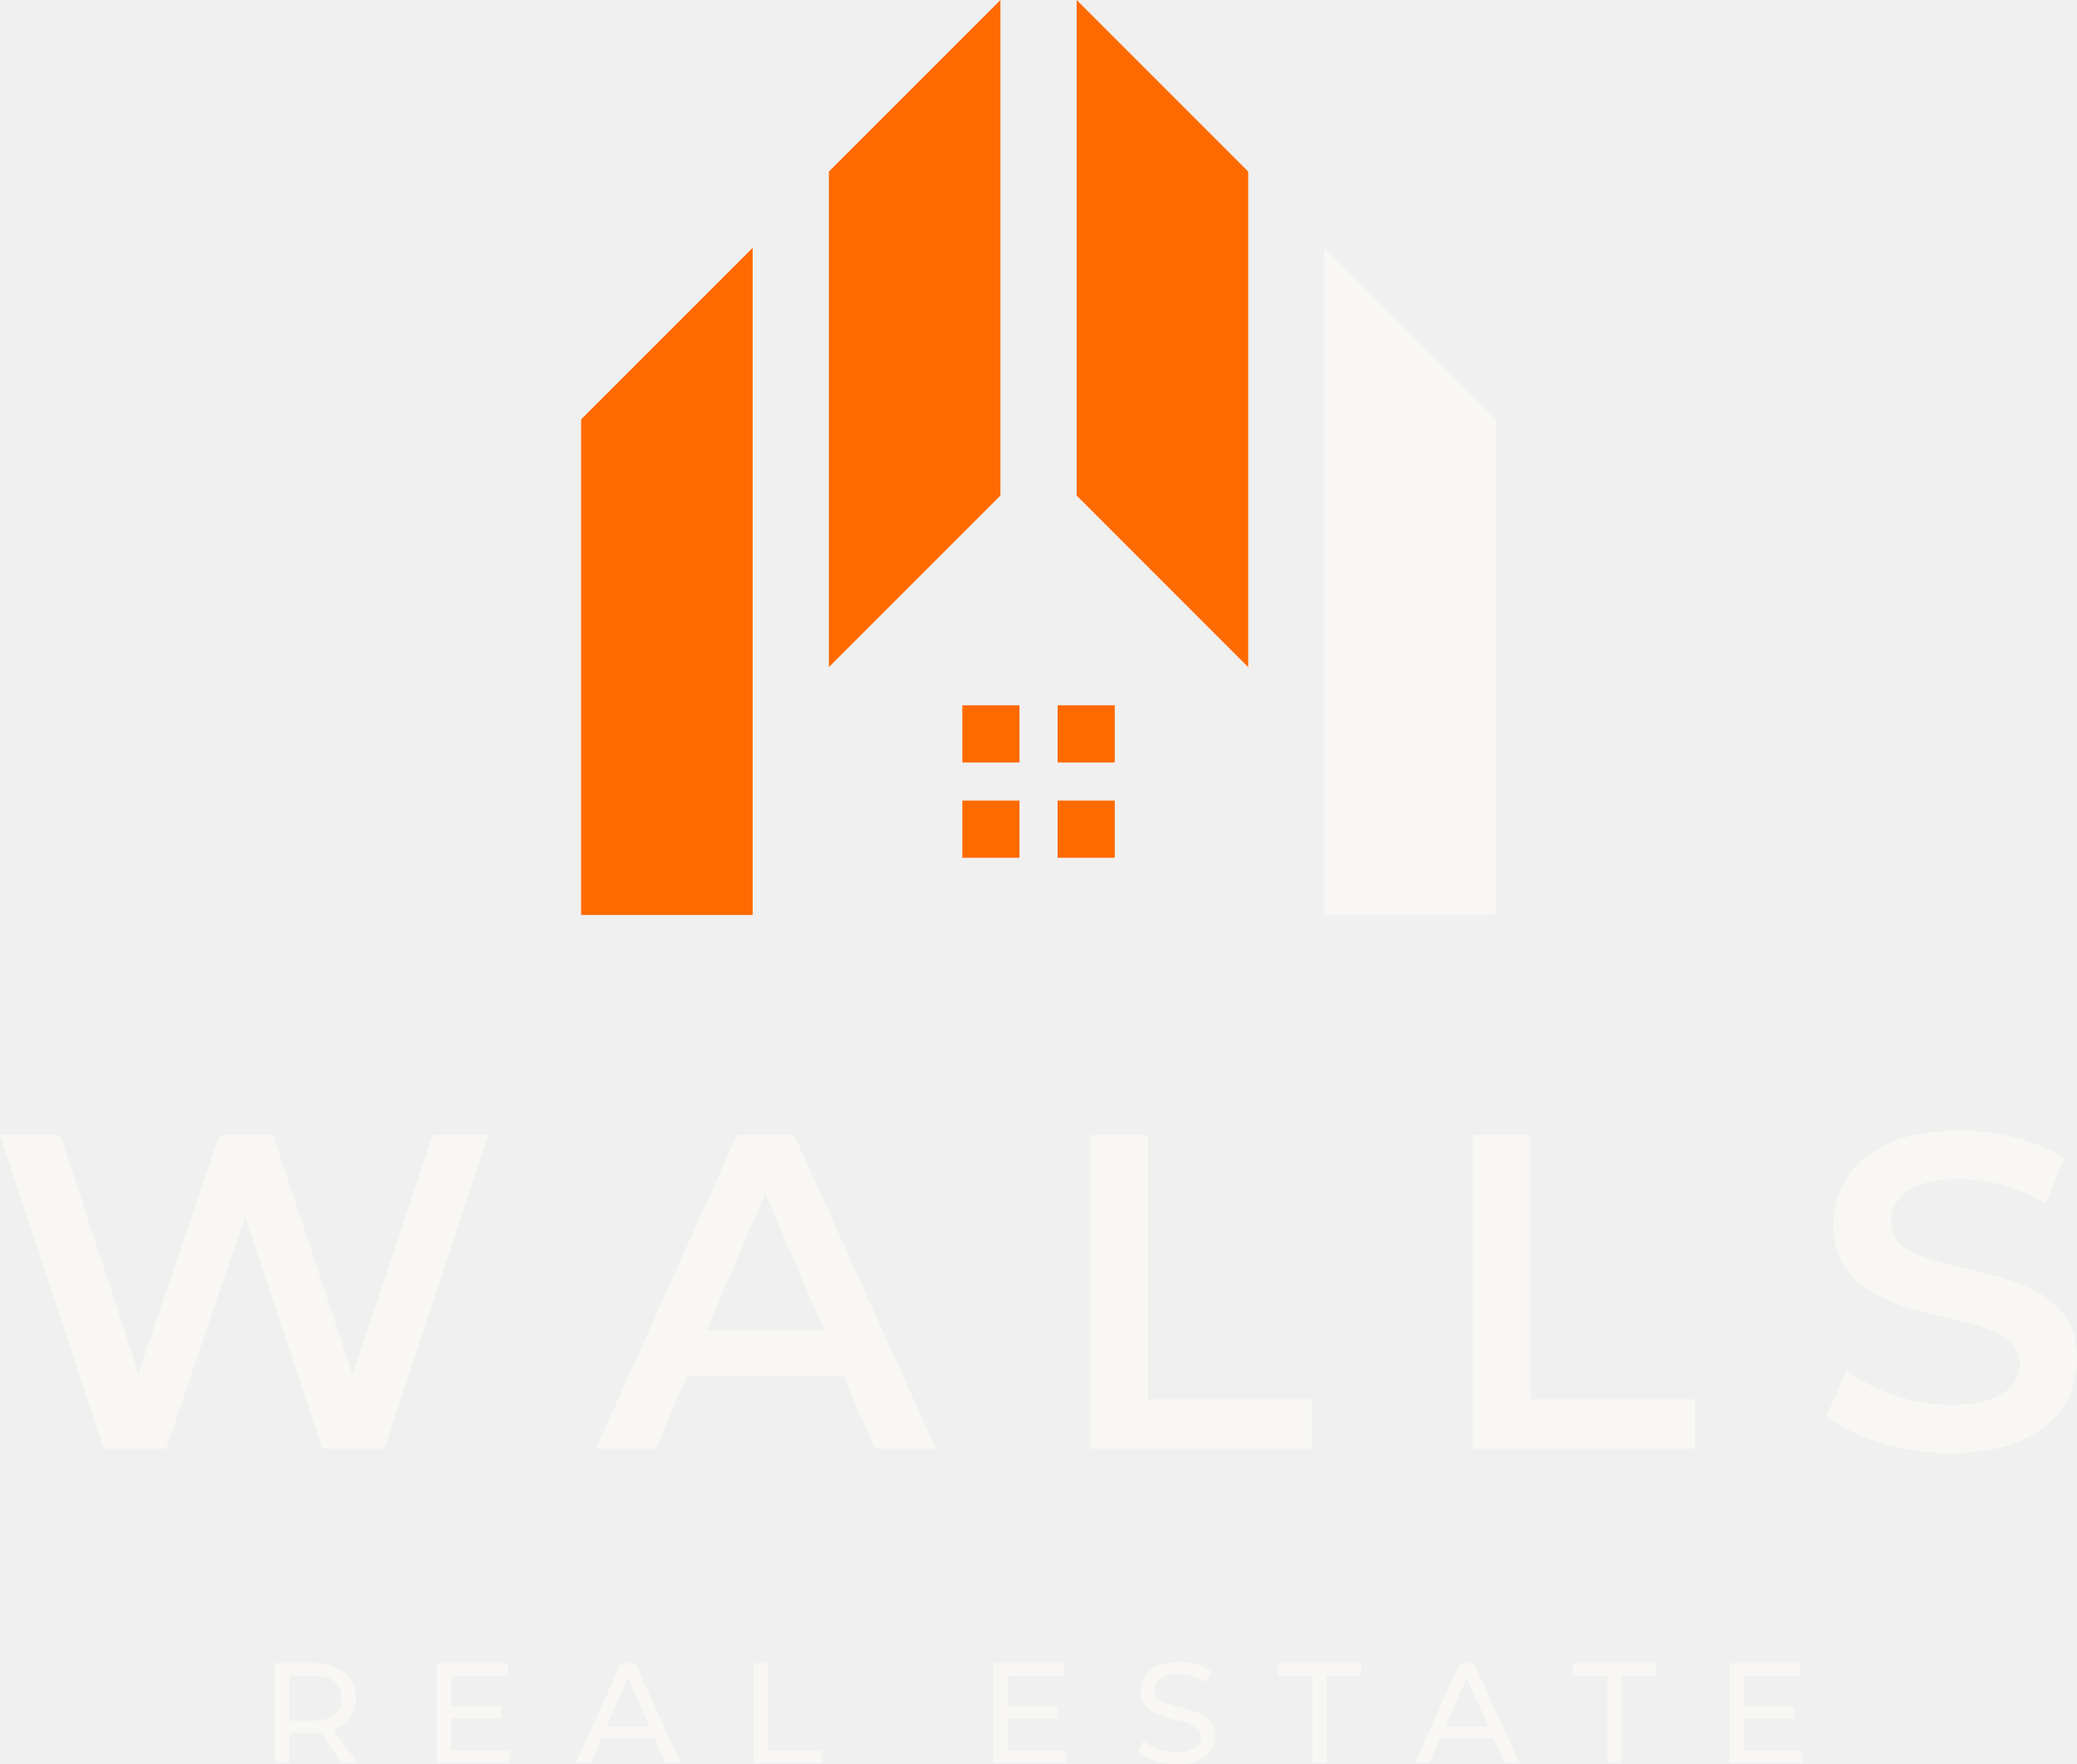
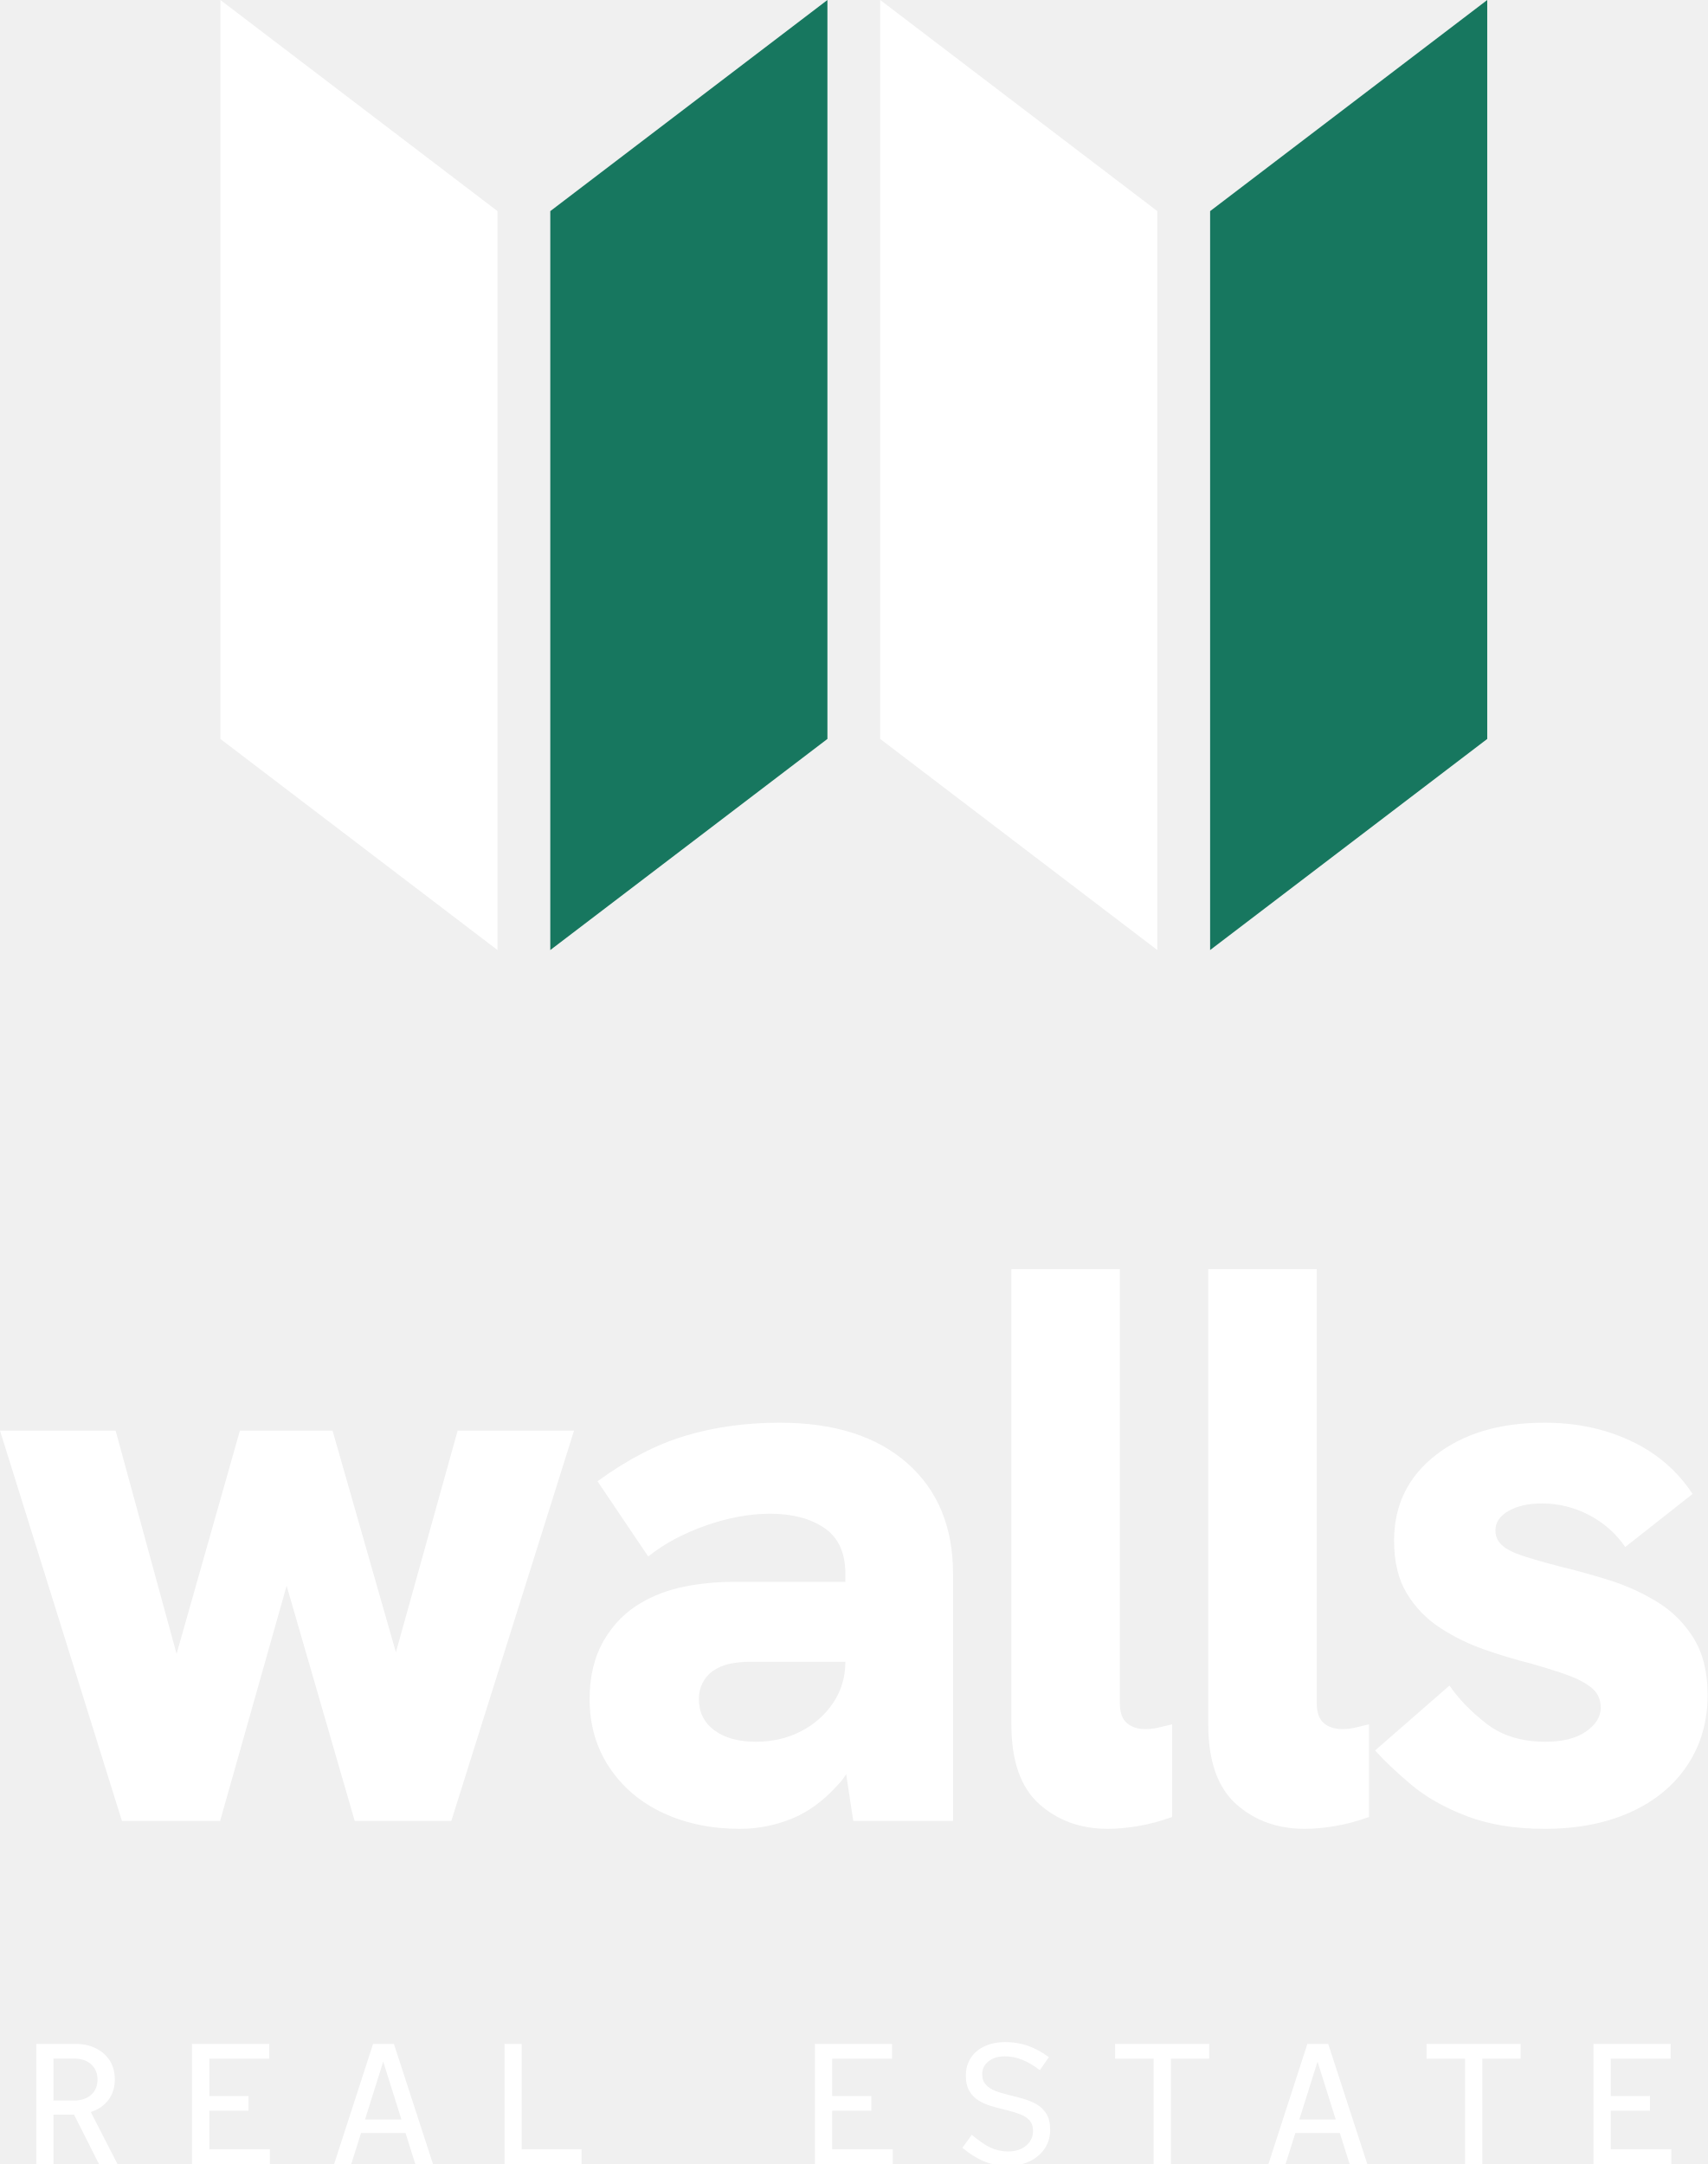
- <svg xmlns="http://www.w3.org/2000/svg" width="217.95" height="185" viewBox="0 0 217.95 185" role="img" aria-label="Walls Real Estate">
-   <g transform="translate(-76.02 -50)">
-     <path fill="#FF6A00" d="M137 94 155 76 155 146 137 146Z" />
-     <path fill="#FF6A00" d="M163 68 181 50 181 102 163 120Z" />
-     <path fill="#FF6A00" d="M189 50 207 68 207 120 189 102Z" />
-     <path fill="#F8F7F4" d="M215 76 233 94 233 146 215 146Z" />
-     <g fill="#FF6A00">
-       <rect x="177" y="124" width="6" height="6" />
-       <rect x="187" y="124" width="6" height="6" />
-       <rect x="177" y="134" width="6" height="6" />
-       <rect x="187" y="134" width="6" height="6" />
-     </g>
+ <svg xmlns="http://www.w3.org/2000/svg" width="129.4" height="164" viewBox="0 0 129.4 164" role="img" aria-label="Walls Real Estate">
+   <g transform="translate(-120.3 -62)">
+     <path fill="#FFFFFF" d="M137 62 158 78 158 134 137 118Z" />
+     <path fill="#17775F" d="M162 78 183 62 183 118 162 134Z" />
+     <path fill="#FFFFFF" d="M187 62 208 78 208 134 187 118Z" />
+     <path fill="#17775F" d="M212 78 233 62 233 118 212 134Z" />
  </g>
-   <path fill="#F8F7F4" transform="translate(0 152)" d="M10.9 0L0 -32.9L6.35 -32.9L14.52 -7.9L23.03 -32.9L28.67 -32.9L36.99 -7.75L45.4 -32.9L51.23 -32.9L40.33 0L33.84 0L25.71 -24.35L17.44 0ZM62.53 0L77.33 -32.9L83.35 -32.9L98.2 0L91.81 0L88.52 -7.61L72.07 -7.61L68.82 0ZM86.5 -12.41L80.29 -26.79L74.13 -12.41ZM114.38 0L114.38 -32.9L120.49 -32.9L120.49 -5.17L137.69 -5.17L137.69 0ZM154.53 0L154.53 -32.9L160.64 -32.9L160.64 -5.17L177.85 -5.17L177.85 0ZM204.65 0.47Q200.8 0.47 197.27 -0.63Q193.75 -1.74 191.68 -3.48L193.79 -8.22Q195.77 -6.67 198.68 -5.64Q201.6 -4.61 204.65 -4.61Q207.24 -4.61 208.83 -5.17Q210.43 -5.73 211.18 -6.7Q211.94 -7.66 211.94 -8.88Q211.94 -10.39 210.86 -11.3Q209.77 -12.22 208.06 -12.76Q206.34 -13.3 204.25 -13.77Q202.16 -14.24 200.07 -14.88Q197.98 -15.51 196.26 -16.52Q194.55 -17.53 193.47 -19.22Q192.38 -20.91 192.38 -23.55Q192.38 -26.23 193.82 -28.46Q195.25 -30.69 198.19 -32.03Q201.13 -33.37 205.64 -33.37Q208.6 -33.37 211.51 -32.62Q214.43 -31.87 216.59 -30.46L214.66 -25.71Q212.45 -27.02 210.1 -27.66Q207.75 -28.29 205.59 -28.29Q203.05 -28.29 201.48 -27.68Q199.9 -27.07 199.18 -26.08Q198.45 -25.1 198.45 -23.83Q198.45 -22.32 199.5 -21.41Q200.56 -20.49 202.28 -19.98Q203.99 -19.46 206.11 -18.96Q208.22 -18.47 210.31 -17.86Q212.41 -17.25 214.12 -16.26Q215.84 -15.27 216.89 -13.58Q217.95 -11.89 217.95 -9.31Q217.95 -6.67 216.52 -4.44Q215.08 -2.21 212.12 -0.87Q209.16 0.47 204.65 0.47Z" />
-   <path fill="#F8F7F4" transform="translate(28.85 185)" d="M0 0L0 -10.5L4.1 -10.5Q6.14 -10.5 7.3 -9.53Q8.48 -8.56 8.48 -6.84Q8.48 -5.7 7.95 -4.88Q7.43 -4.06 6.45 -3.63Q6.32 -3.57 6.16 -3.51L8.66 0L7.02 0L4.76 -3.22Q4.44 -3.19 4.1 -3.19L1.5 -3.19L1.5 0ZM1.5 -4.47L4.05 -4.47Q5.49 -4.47 6.23 -5.09Q6.97 -5.71 6.97 -6.84Q6.97 -7.96 6.23 -8.58Q5.49 -9.19 4.05 -9.19L1.5 -9.19ZM17.01 0L17.01 -10.5L24.42 -10.5L24.42 -9.19L18.51 -9.19L18.51 -5.97L23.77 -5.97L23.77 -4.69L18.51 -4.69L18.51 -1.3L24.63 -1.3L24.63 0ZM31.57 0L36.32 -10.5L37.81 -10.5L42.58 0L41 0L39.85 -2.62L34.27 -2.62L33.11 0ZM39.32 -3.82L37.06 -8.97L34.79 -3.82ZM50.24 0L50.24 -10.5L51.74 -10.5L51.74 -1.3L57.42 -1.3L57.42 0ZM75.38 0L75.38 -10.5L82.79 -10.5L82.79 -9.19L76.88 -9.19L76.88 -5.97L82.15 -5.97L82.15 -4.69L76.88 -4.69L76.88 -1.3L83 -1.3L83 0ZM94.59 0.12Q93.39 0.12 92.3 -0.25Q91.2 -0.61 90.57 -1.2L91.13 -2.37Q91.73 -1.84 92.66 -1.5Q93.59 -1.15 94.59 -1.15Q95.51 -1.15 96.08 -1.36Q96.65 -1.57 96.92 -1.94Q97.19 -2.31 97.19 -2.77Q97.19 -3.31 96.83 -3.64Q96.48 -3.97 95.92 -4.18Q95.36 -4.38 94.68 -4.53Q94.01 -4.68 93.32 -4.88Q92.64 -5.08 92.08 -5.4Q91.52 -5.71 91.17 -6.25Q90.83 -6.78 90.83 -7.62Q90.83 -8.43 91.25 -9.11Q91.68 -9.79 92.57 -10.21Q93.47 -10.62 94.85 -10.62Q95.76 -10.62 96.66 -10.38Q97.56 -10.14 98.22 -9.69L97.73 -8.49Q97.05 -8.94 96.3 -9.14Q95.55 -9.34 94.85 -9.34Q93.96 -9.34 93.39 -9.12Q92.82 -8.89 92.56 -8.52Q92.3 -8.14 92.3 -7.68Q92.3 -7.12 92.65 -6.79Q93 -6.46 93.56 -6.27Q94.13 -6.07 94.8 -5.92Q95.48 -5.76 96.16 -5.56Q96.84 -5.37 97.4 -5.05Q97.97 -4.74 98.31 -4.21Q98.66 -3.69 98.66 -2.86Q98.66 -2.07 98.22 -1.39Q97.79 -0.7 96.88 -0.29Q95.97 0.12 94.59 0.12ZM108.88 0L108.88 -9.19L105.28 -9.19L105.28 -10.5L113.97 -10.5L113.97 -9.19L110.37 -9.19L110.37 0ZM119.59 0L124.34 -10.5L125.82 -10.5L130.6 0L129.02 0L127.87 -2.62L122.29 -2.62L121.13 0ZM127.34 -3.82L125.07 -8.97L122.81 -3.82ZM139.82 0L139.82 -9.19L136.22 -9.19L136.22 -10.5L144.9 -10.5L144.9 -9.19L141.3 -9.19L141.3 0ZM152.64 0L152.64 -10.5L160.05 -10.5L160.05 -9.19L154.14 -9.19L154.14 -5.97L159.4 -5.97L159.4 -4.69L154.14 -4.69L154.14 -1.3L160.26 -1.3L160.26 0Z" />
+   <path fill="#FFFFFF" transform="translate(0 138)" d="M9.24 0L0 -29.58L8.76 -29.58L13.38 -12.66L18.18 -29.58L25.2 -29.58L30 -12.78L34.68 -29.58L43.5 -29.58L34.2 0L26.88 0L21.72 -17.82L16.68 0ZM64.66 0L64.12 -3.54Q63.82 -3.06 63.46 -2.7Q61.84 -0.9 59.95 -0.15Q58.06 0.6 56.08 0.6Q52.84 0.6 50.26 -0.6Q47.68 -1.8 46.18 -4.05Q44.68 -6.3 44.68 -9.24Q44.68 -11.82 45.76 -13.68Q46.84 -15.54 48.64 -16.56Q50.08 -17.4 51.88 -17.76Q53.68 -18.12 55.66 -18.12L64.06 -18.12L64.06 -18.72Q64.06 -21.12 62.47 -22.2Q60.88 -23.28 58.36 -23.28Q56.02 -23.28 53.47 -22.38Q50.92 -21.48 49.12 -20.04L45.28 -25.74Q48.64 -28.2 51.94 -29.19Q55.24 -30.18 59.08 -30.18Q65.26 -30.18 68.74 -27.12Q72.22 -24.06 72.22 -18.72L72.22 0ZM64.06 -12.06L56.86 -12.06Q56.02 -12.06 55.3 -11.91Q54.58 -11.76 53.98 -11.34Q53.5 -10.98 53.23 -10.44Q52.96 -9.9 52.96 -9.24Q52.96 -7.74 54.13 -6.87Q55.3 -6 57.28 -6Q59.14 -6 60.67 -6.78Q62.2 -7.56 63.13 -8.94Q64.06 -10.32 64.06 -12.06ZM83.96 0.6Q80.84 0.6 78.74 -1.29Q76.64 -3.18 76.64 -7.32L76.64 -41.82L84.86 -41.82L84.86 -8.94Q84.86 -7.86 85.4 -7.41Q85.94 -6.96 86.78 -6.96Q87.32 -6.96 87.8 -7.08Q88.28 -7.2 88.82 -7.32L88.82 -0.3Q87.5 0.18 86.24 0.39Q84.98 0.6 83.96 0.6ZM98.88 0.6Q95.76 0.6 93.66 -1.29Q91.56 -3.18 91.56 -7.32L91.56 -41.82L99.78 -41.82L99.78 -8.94Q99.78 -7.86 100.32 -7.41Q100.86 -6.96 101.7 -6.96Q102.24 -6.96 102.72 -7.08Q103.2 -7.2 103.74 -7.32L103.74 -0.3Q102.42 0.18 101.16 0.39Q99.9 0.6 98.88 0.6ZM117.04 0.6Q113.68 0.6 111.16 -0.36Q108.64 -1.32 106.96 -2.73Q105.28 -4.14 104.2 -5.34L109.84 -10.26Q110.86 -8.76 112.63 -7.38Q114.4 -6 117.1 -6Q119.08 -6 120.19 -6.78Q121.3 -7.56 121.3 -8.58Q121.3 -9.54 120.58 -10.11Q119.86 -10.68 118.66 -11.1Q117.46 -11.52 115.96 -11.94Q114.28 -12.36 112.48 -12.99Q110.68 -13.62 109.12 -14.64Q107.56 -15.66 106.6 -17.25Q105.64 -18.84 105.64 -21.24Q105.64 -25.26 108.79 -27.72Q111.94 -30.18 117.04 -30.18Q120.64 -30.18 123.58 -28.8Q126.52 -27.42 128.26 -24.78L123.16 -20.76Q122.08 -22.32 120.4 -23.19Q118.72 -24.06 116.86 -24.06Q115.3 -24.06 114.31 -23.49Q113.32 -22.92 113.32 -22.02Q113.32 -21.36 113.8 -20.91Q114.28 -20.46 115.36 -20.1Q116.44 -19.74 118.3 -19.26Q120.04 -18.84 121.96 -18.24Q123.88 -17.64 125.59 -16.59Q127.3 -15.54 128.35 -13.83Q129.4 -12.12 129.4 -9.54Q129.4 -6.54 127.87 -4.23Q126.34 -1.92 123.55 -0.66Q120.76 0.6 117.04 0.6Z" />
+   <path fill="#FFFFFF" transform="translate(2.75 164)" d="M0 0L0 -9.1L2.98 -9.1Q3.86 -9.1 4.53 -8.76Q5.2 -8.42 5.58 -7.82Q5.95 -7.21 5.95 -6.41Q5.95 -5.51 5.47 -4.86Q4.98 -4.21 4.13 -3.94L6.15 0L4.75 0L2.86 -3.74L1.3 -3.74L1.3 0ZM1.3 -4.81L2.86 -4.81Q3.67 -4.81 4.15 -5.24Q4.64 -5.67 4.64 -6.4Q4.64 -7.12 4.15 -7.56Q3.67 -7.99 2.86 -7.99L1.3 -7.99ZM11.8 0L11.8 -9.1L17.65 -9.1L17.65 -7.98L13.11 -7.98L13.11 -5.15L16.08 -5.15L16.08 -4.04L13.11 -4.04L13.11 -1.12L17.7 -1.12L17.7 0ZM22.57 0L25.52 -9.1L27.1 -9.1L30.06 0L28.72 0L27.98 -2.35L24.61 -2.35L23.87 0ZM24.91 -3.37L27.67 -3.37L26.29 -7.76ZM35.48 0L35.48 -9.1L36.78 -9.1L36.78 -1.12L41.32 -1.12L41.32 0ZM59 0L59 -9.1L64.85 -9.1L64.85 -7.98L60.31 -7.98L60.31 -5.15L63.28 -5.15L63.28 -4.04L60.31 -4.04L60.31 -1.12L64.9 -1.12L64.9 0ZM73.62 0.14Q72.67 0.14 71.84 -0.19Q71.01 -0.53 70.18 -1.23L70.89 -2.21Q71.71 -1.52 72.33 -1.23Q72.96 -0.95 73.65 -0.95Q74.21 -0.95 74.63 -1.15Q75.05 -1.35 75.29 -1.7Q75.53 -2.05 75.53 -2.5Q75.53 -3.02 75.26 -3.31Q74.99 -3.61 74.53 -3.78Q74.08 -3.95 73.54 -4.08Q73 -4.21 72.44 -4.37Q71.89 -4.52 71.44 -4.79Q70.99 -5.06 70.72 -5.51Q70.44 -5.97 70.44 -6.69Q70.44 -7.46 70.81 -8.03Q71.18 -8.61 71.86 -8.92Q72.54 -9.24 73.44 -9.24Q74.31 -9.24 75.11 -8.97Q75.91 -8.7 76.73 -8.1L76.05 -7.11Q75.36 -7.64 74.71 -7.9Q74.06 -8.16 73.41 -8.16Q72.63 -8.16 72.16 -7.78Q71.68 -7.4 71.68 -6.82Q71.68 -6.3 71.96 -6.01Q72.23 -5.71 72.69 -5.53Q73.15 -5.36 73.71 -5.23Q74.26 -5.1 74.8 -4.94Q75.35 -4.78 75.81 -4.52Q76.27 -4.25 76.55 -3.79Q76.83 -3.33 76.83 -2.59Q76.83 -1.79 76.42 -1.18Q76.01 -0.56 75.29 -0.21Q74.56 0.14 73.62 0.14ZM84.67 0L84.67 -7.98L81.75 -7.98L81.75 -9.1L88.88 -9.1L88.88 -7.98L85.98 -7.98L85.98 0ZM93.37 0L96.32 -9.1L97.9 -9.1L100.86 0L99.52 0L98.78 -2.35L95.41 -2.35L94.67 0ZM95.71 -3.37L98.47 -3.37L97.09 -7.76ZM108.27 0L108.27 -7.98L105.35 -7.98L105.35 -9.1L112.48 -9.1L112.48 -7.98L109.58 -7.98L109.58 0ZM118 0L118 -9.1L123.85 -9.1L123.85 -7.98L119.31 -7.98L119.31 -5.15L122.28 -5.15L122.28 -4.04L119.31 -4.04L119.31 -1.12L123.9 -1.12L123.9 0Z" />
</svg>
